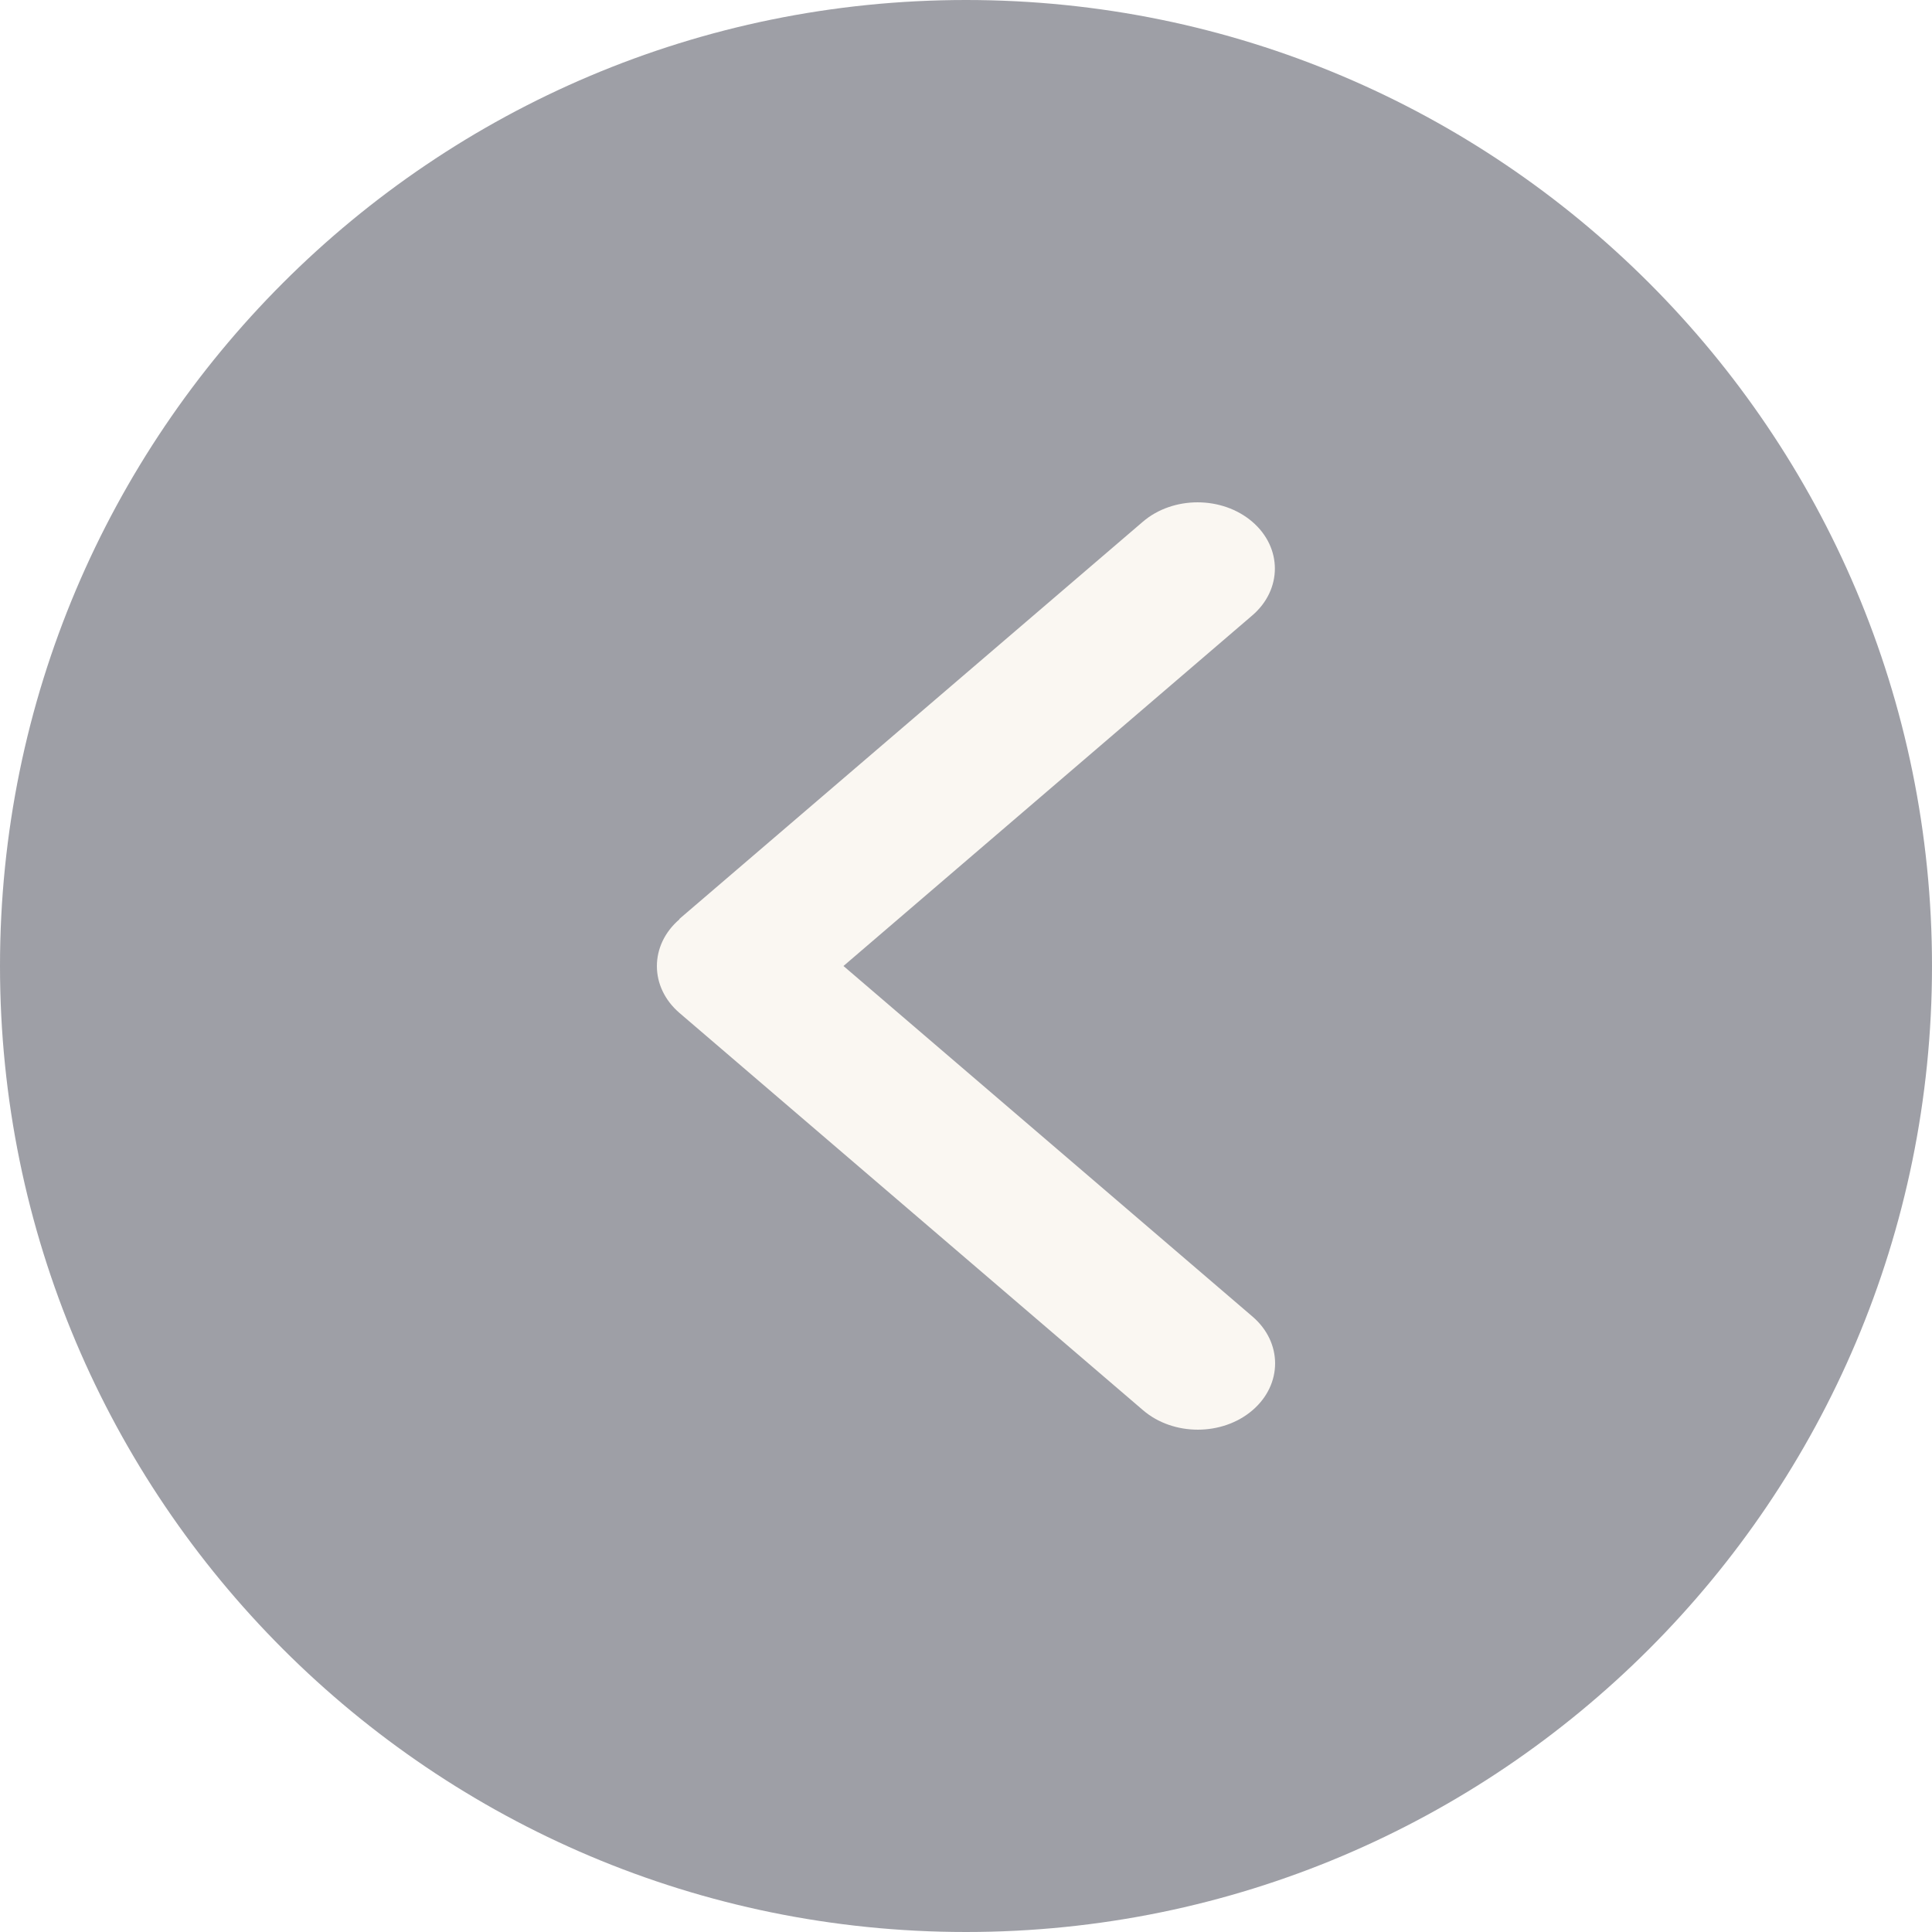
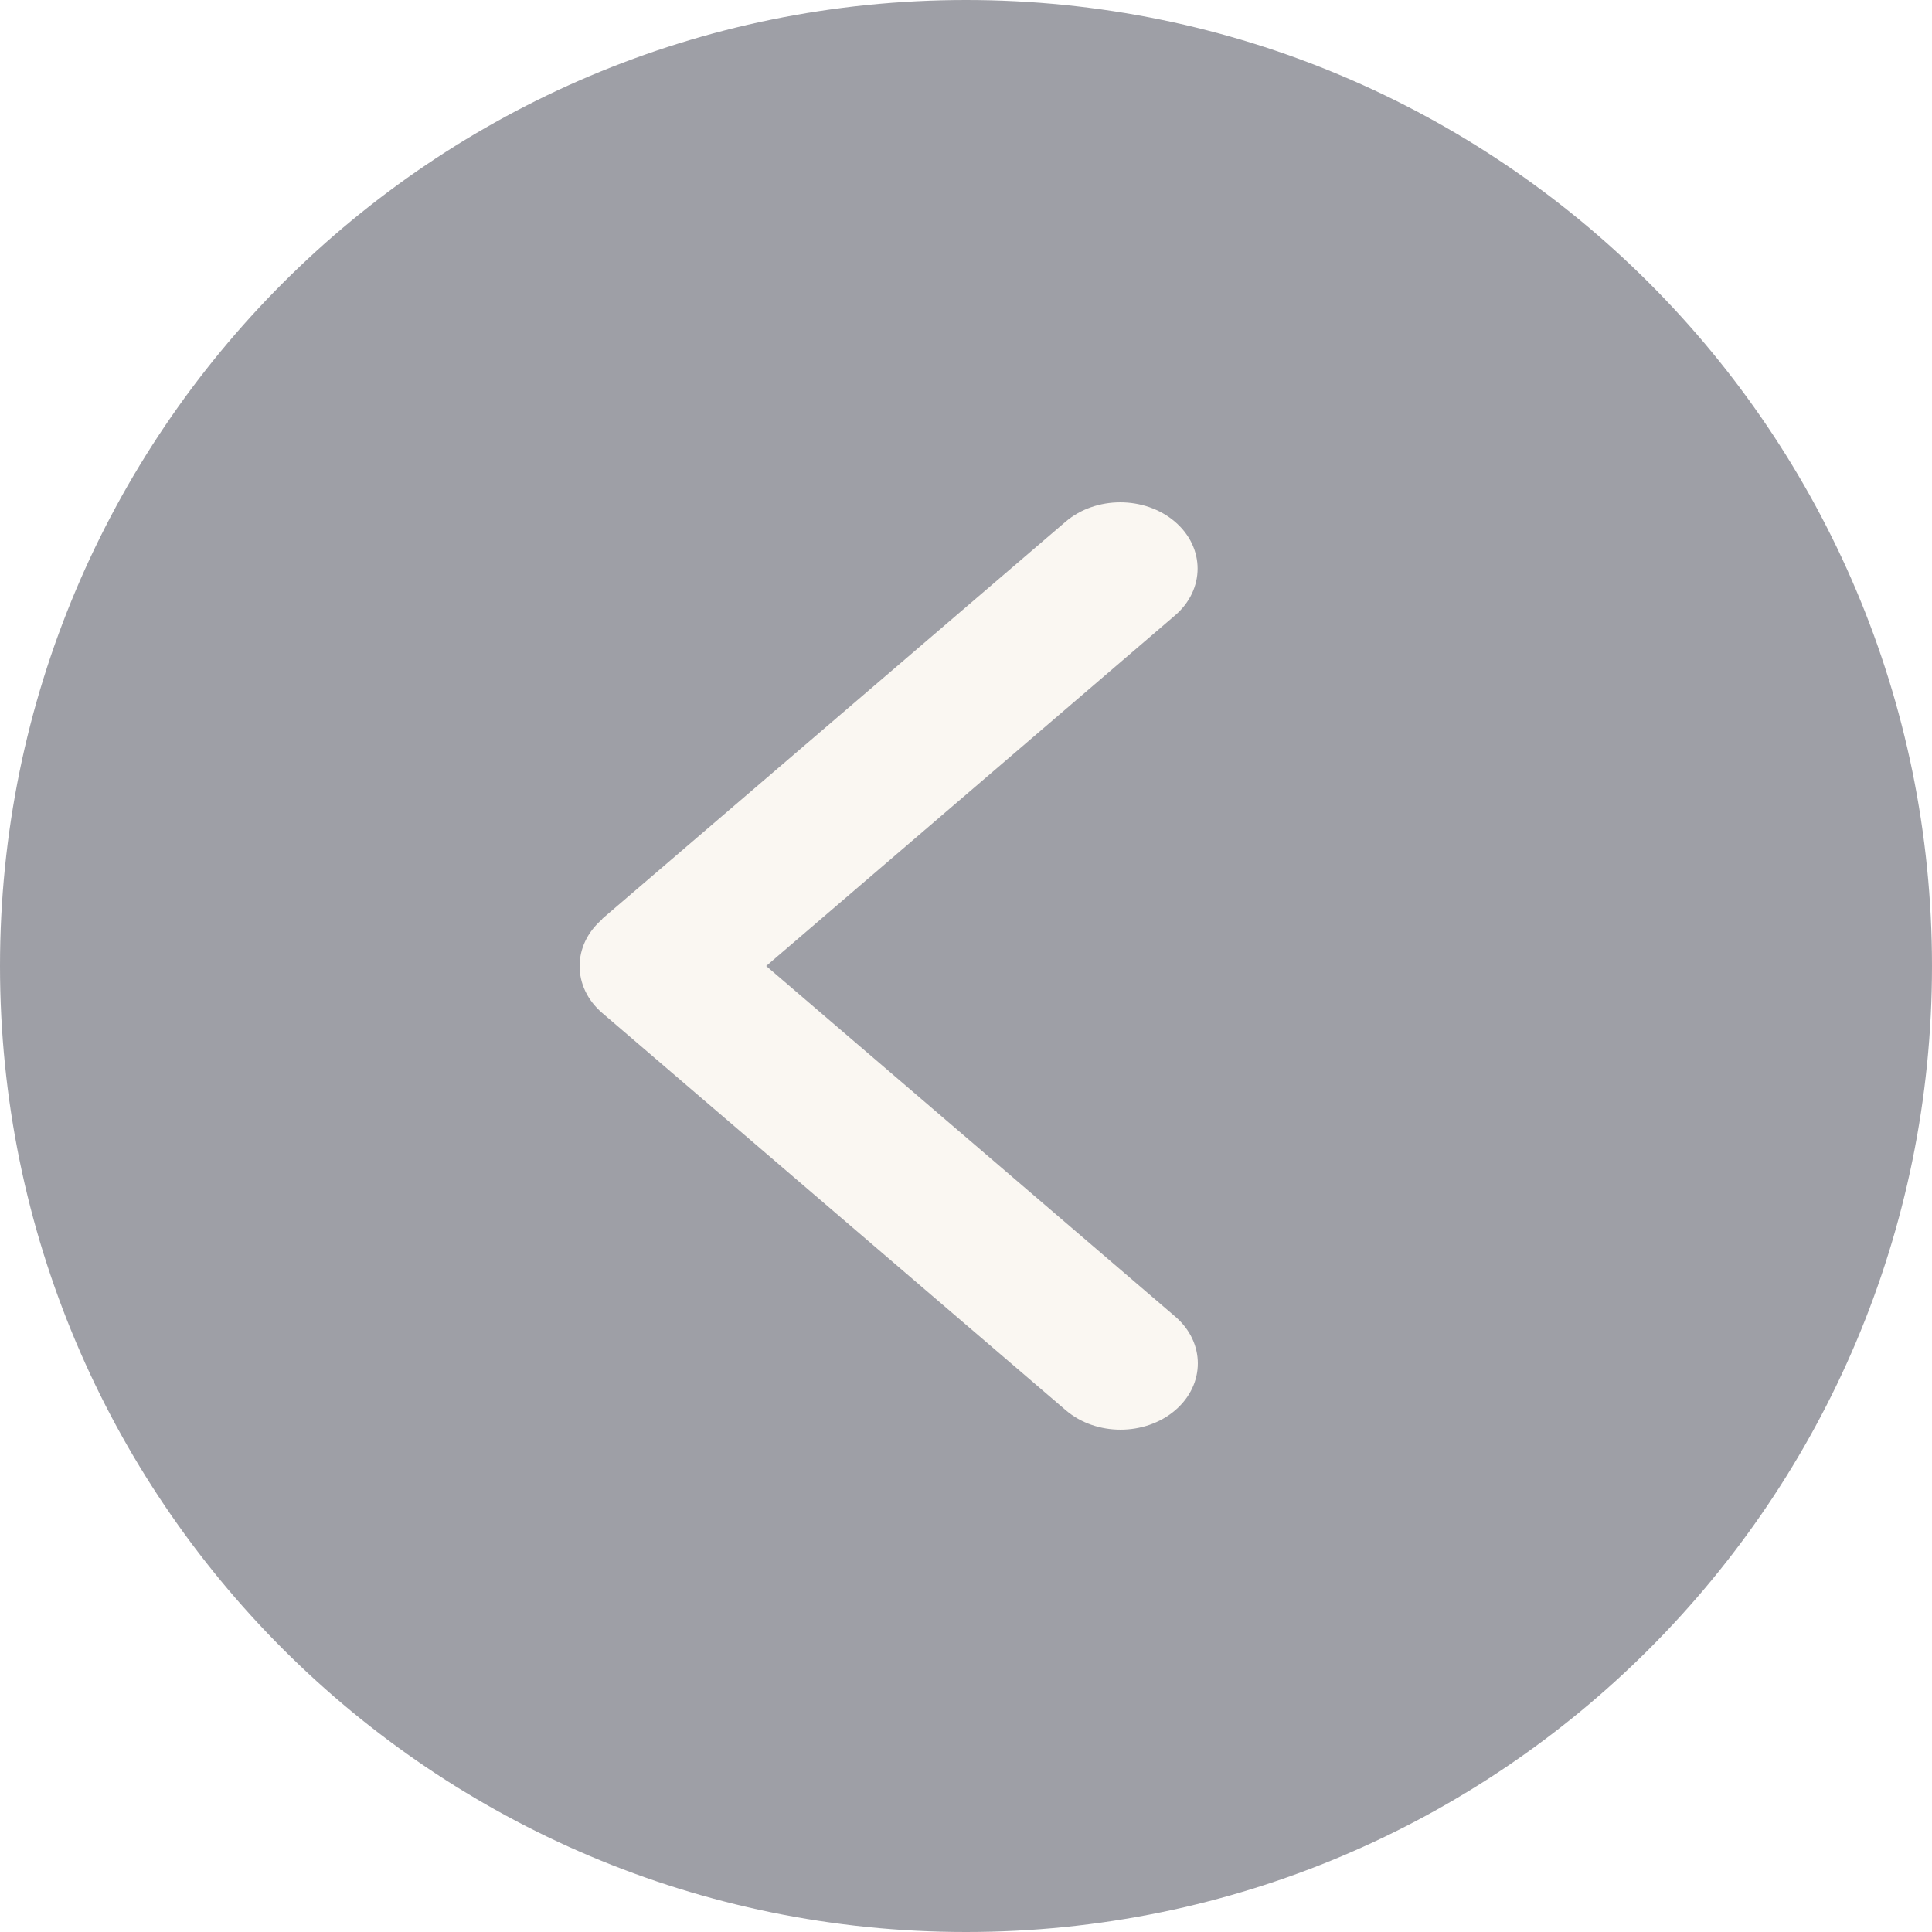
<svg xmlns="http://www.w3.org/2000/svg" width="50" height="50" viewBox="0 0 50 50" fill="none">
  <circle cx="25" cy="25" r="25" fill="#3F414E" fill-opacity="0.5" />
-   <path d="M17.586 23.79C16.805 24.459 16.805 25.546 17.586 26.216L29.584 36.498C30.365 37.167 31.633 37.167 32.414 36.498C33.195 35.828 33.195 34.741 32.414 34.072L21.829 25L32.408 15.928C33.189 15.259 33.189 14.171 32.408 13.502C31.627 12.833 30.358 12.833 29.577 13.502L17.58 23.784L17.586 23.79Z" fill="#FAF7F2" />
+   <path d="M15.586 23.79C14.805 24.459 14.805 25.546 15.586 26.216L27.584 36.498C28.365 37.167 29.633 37.167 30.414 36.498C31.195 35.828 31.195 34.741 30.414 34.072L19.829 25L30.408 15.928C31.189 15.259 31.189 14.171 30.408 13.502C29.627 12.833 28.358 12.833 27.577 13.502L15.58 23.784L15.586 23.79Z" fill="#FAF7F2" />
</svg>
